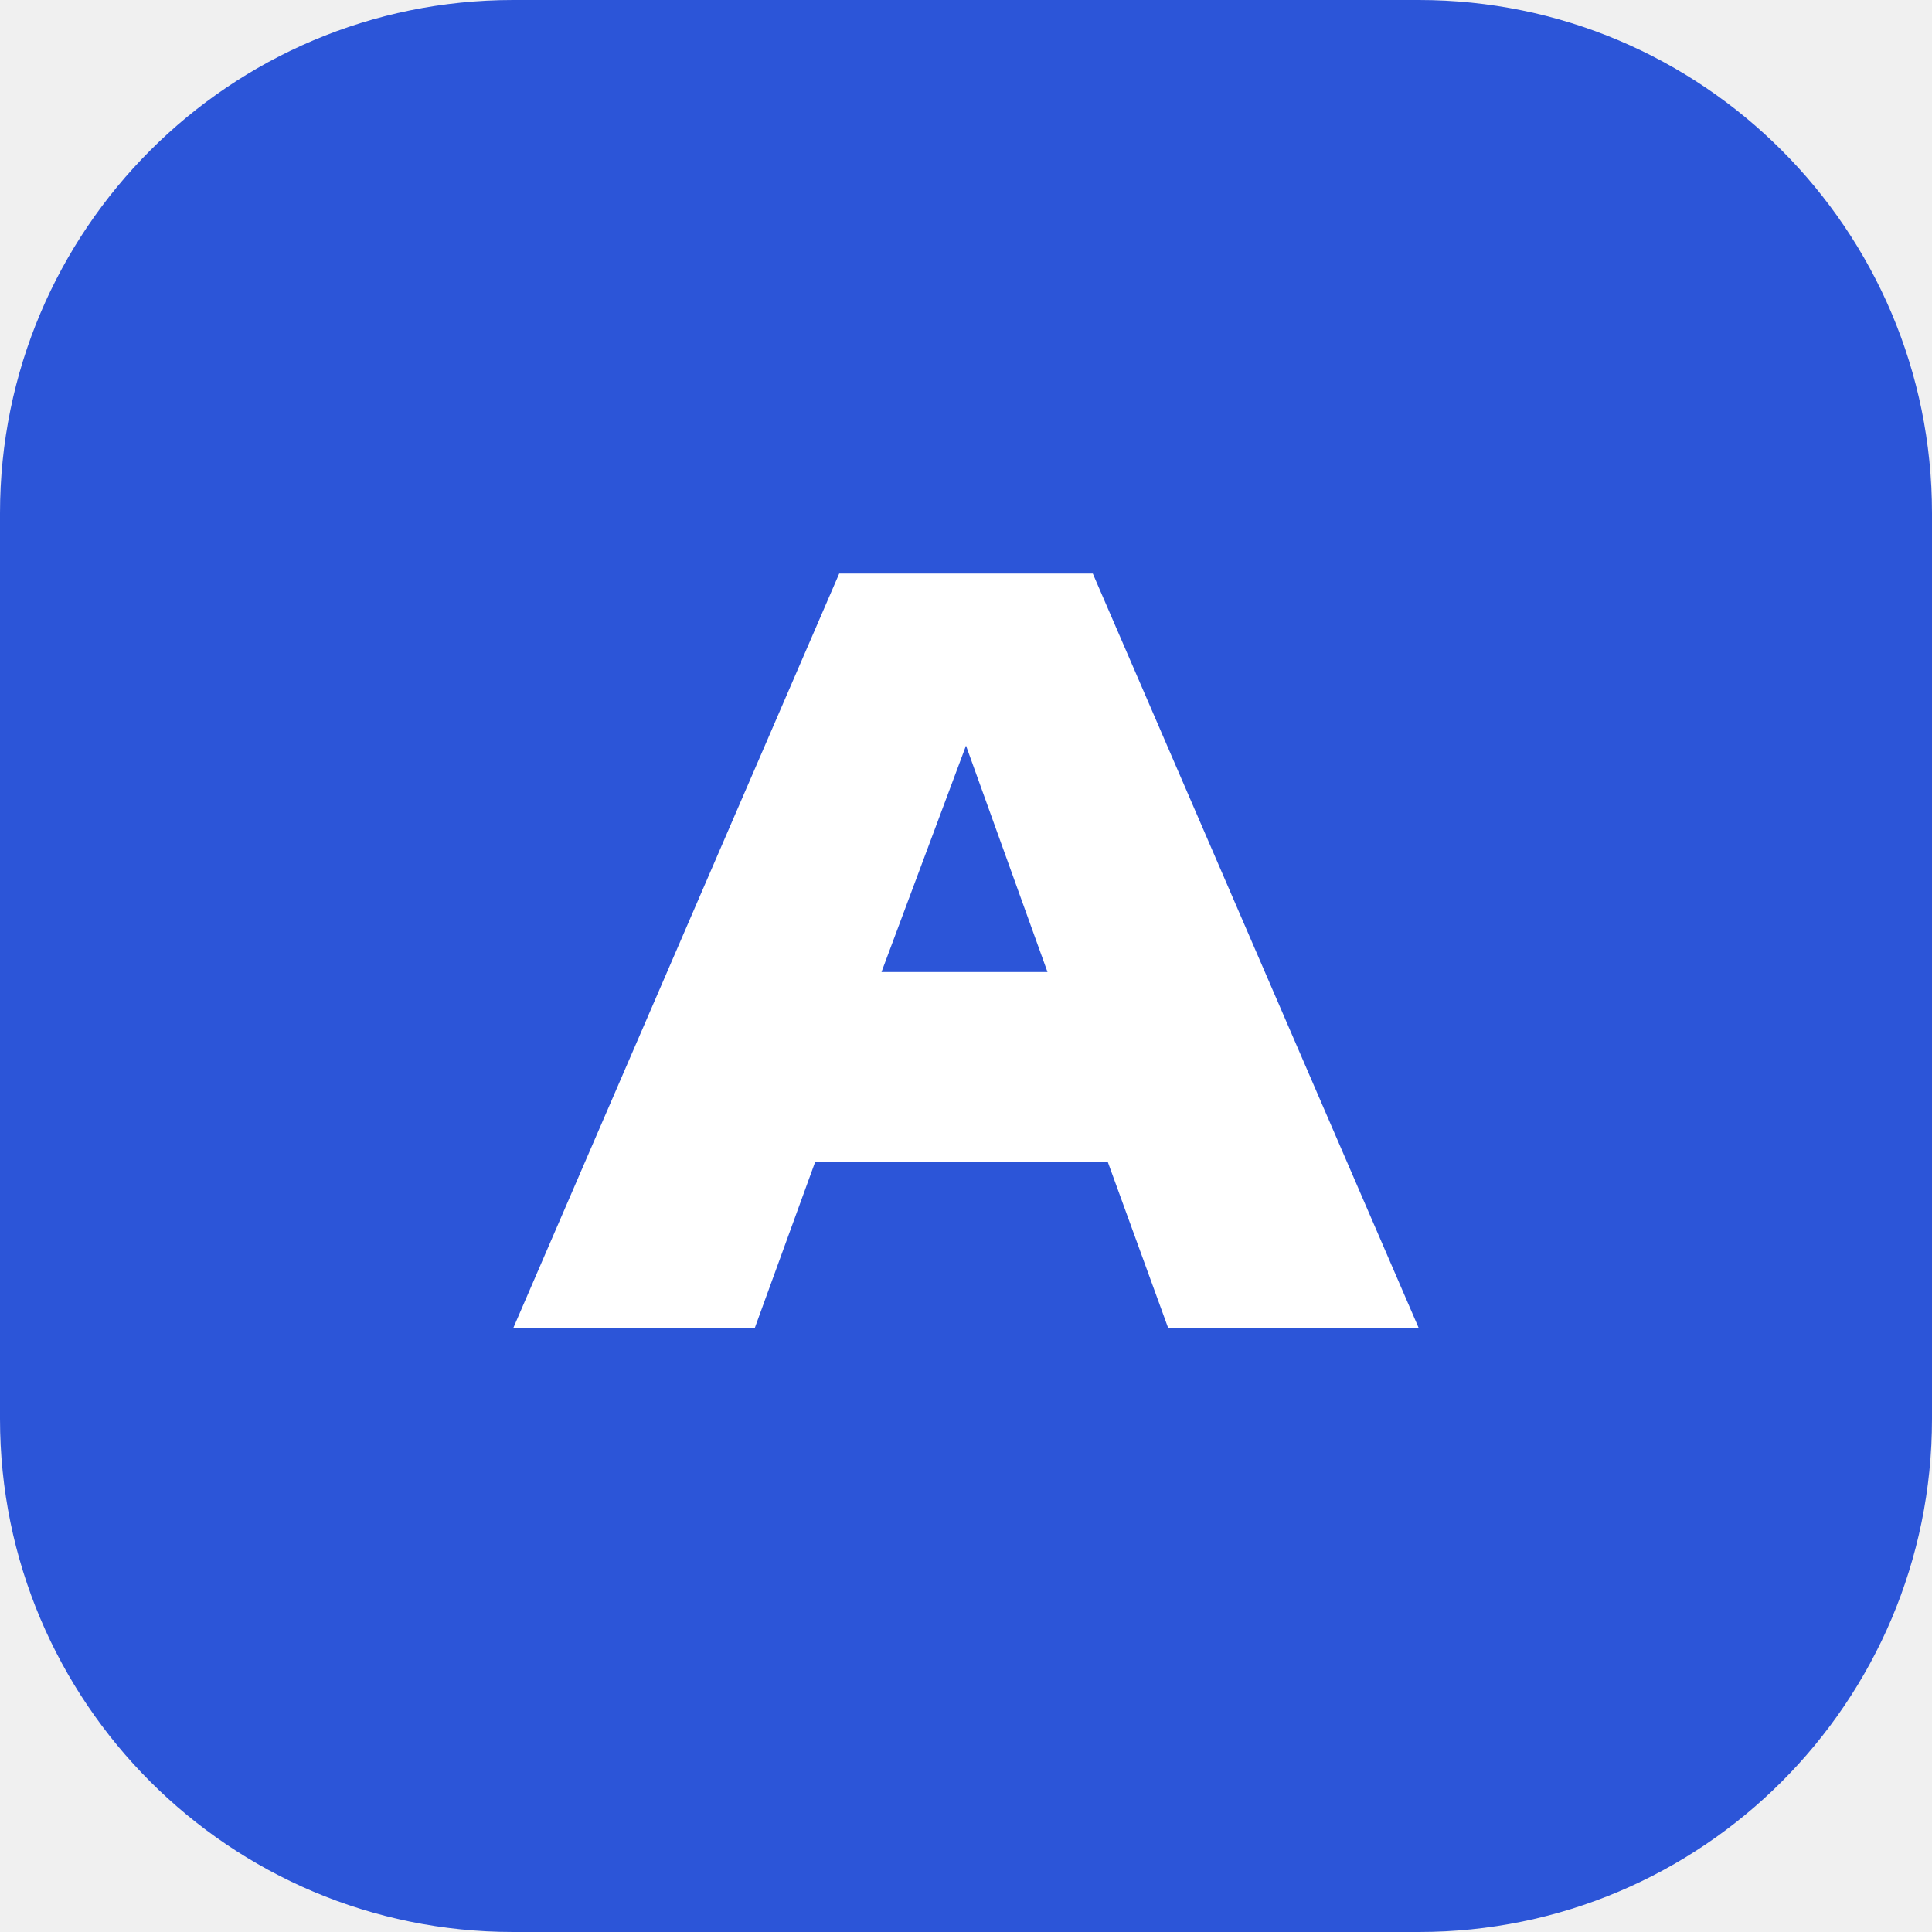
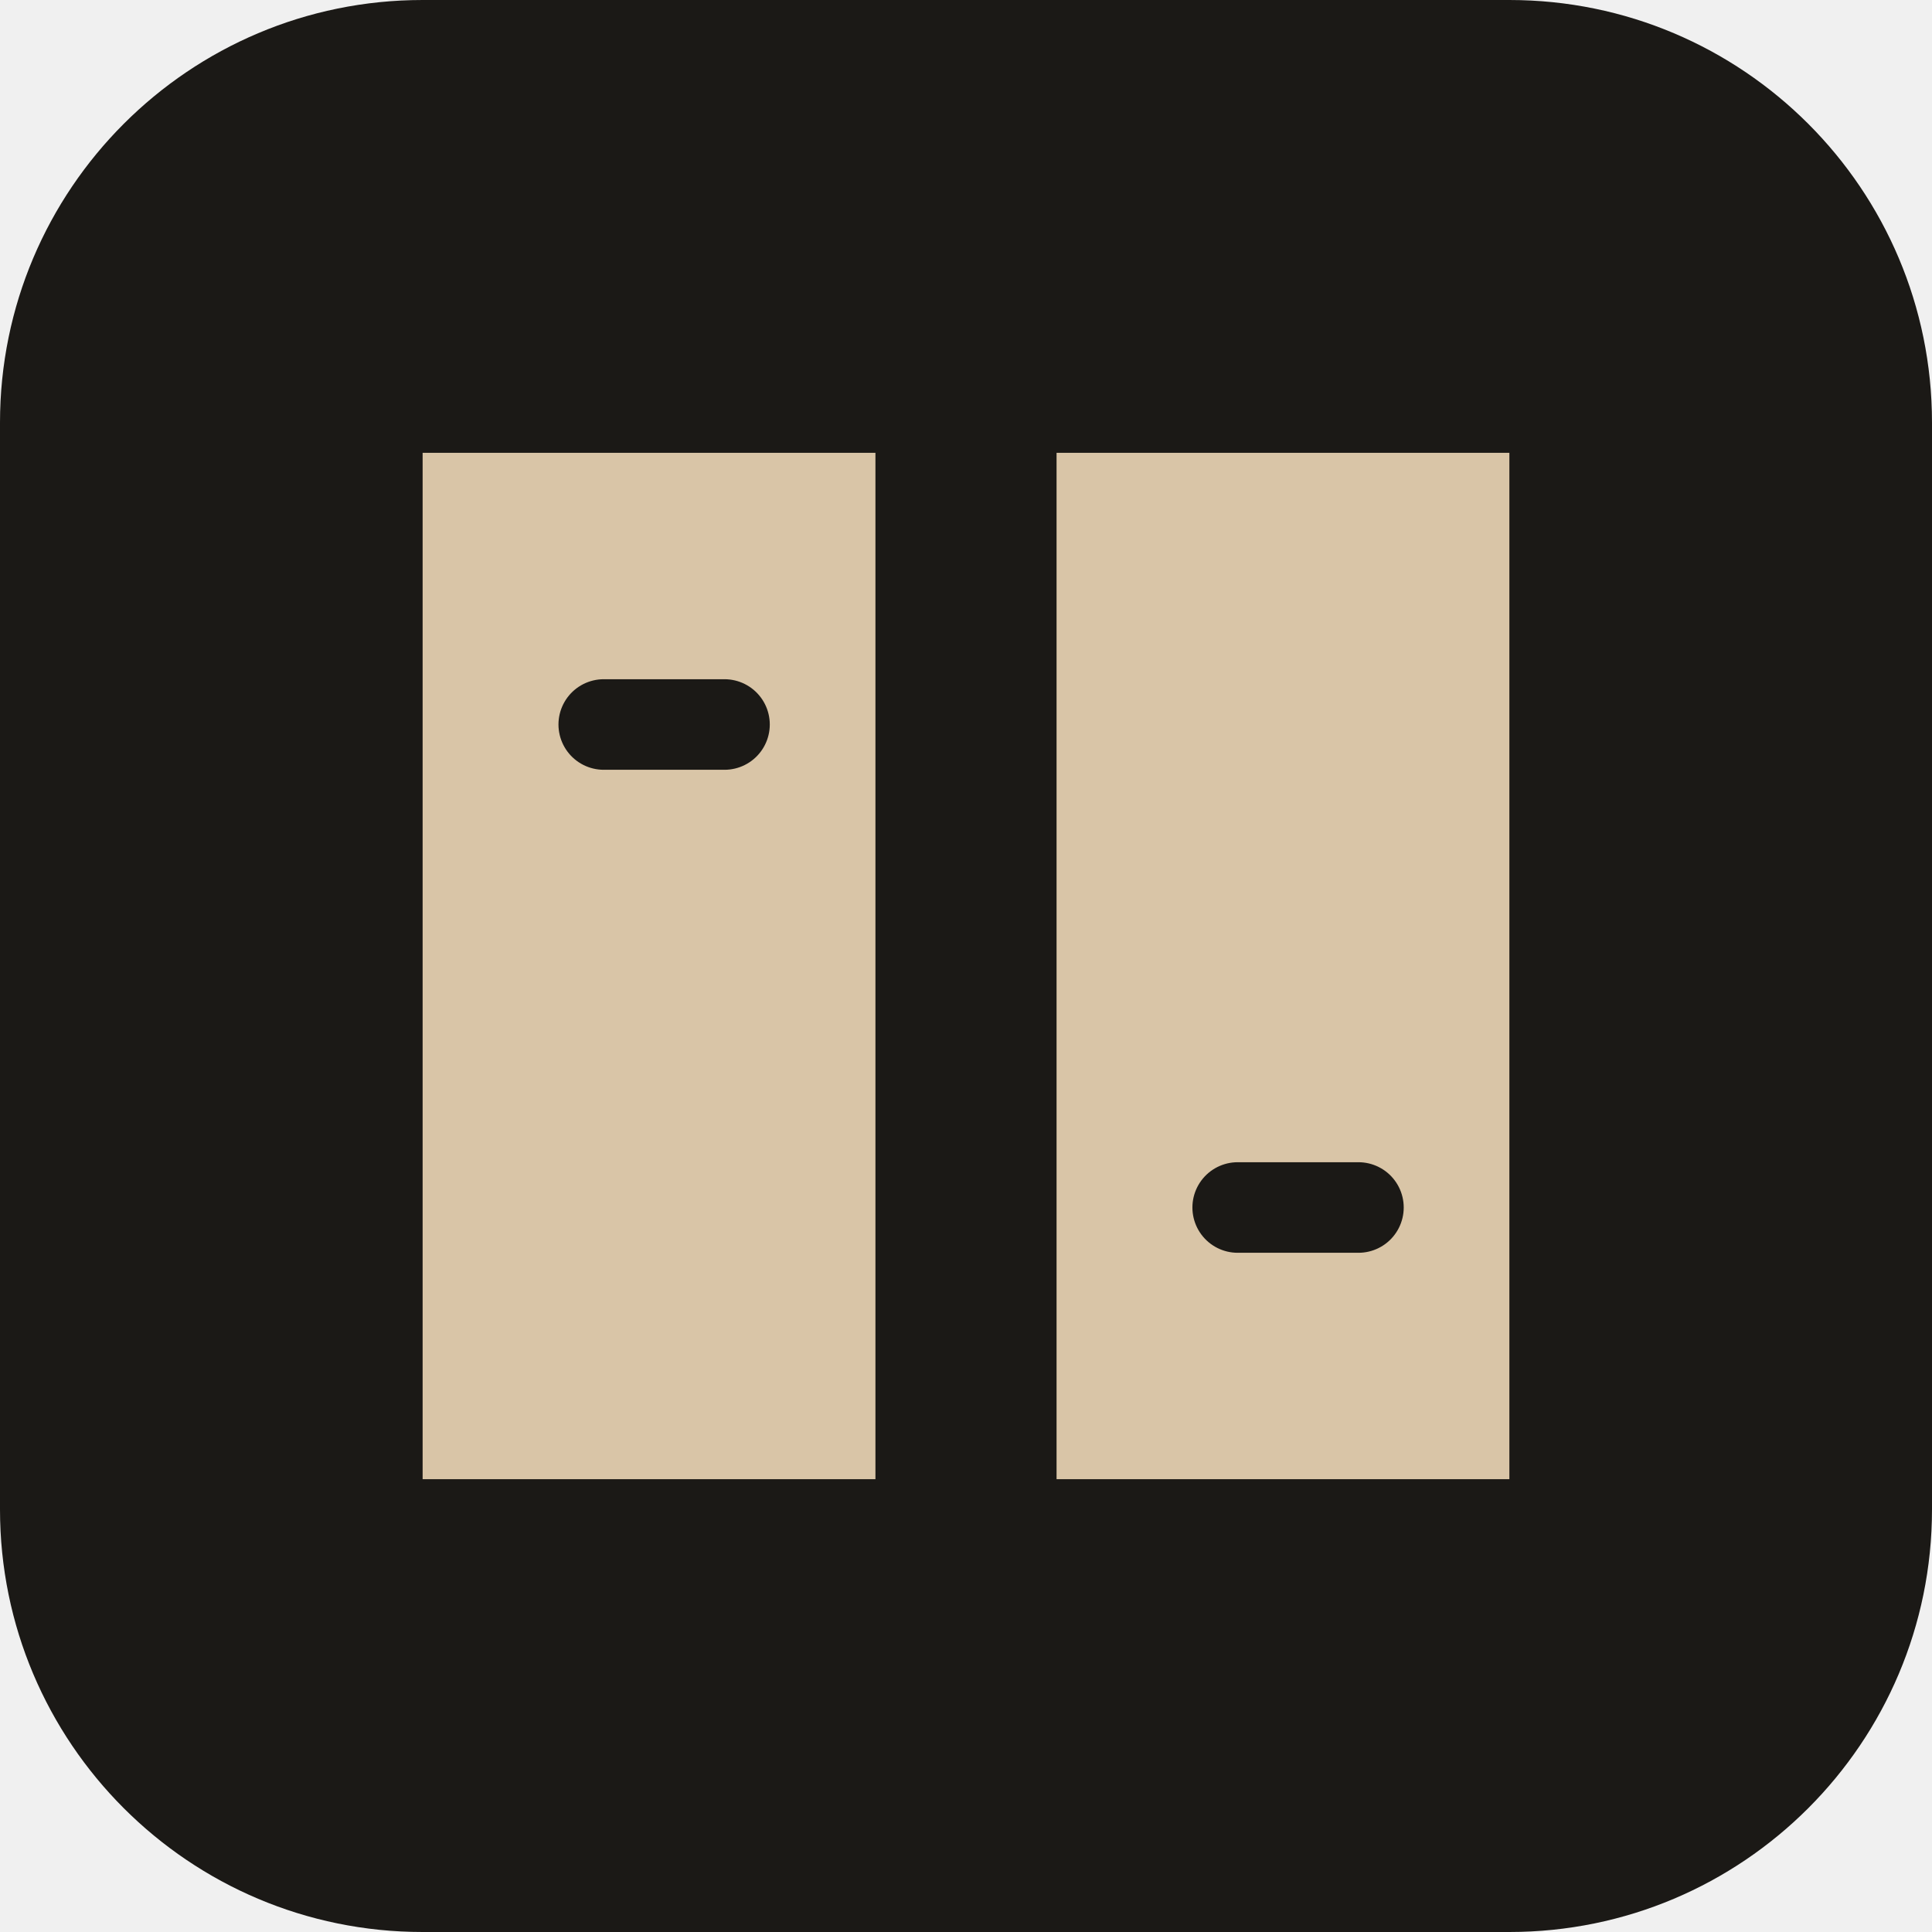
<svg xmlns="http://www.w3.org/2000/svg" viewBox="0 0 64 64">
-   <rect width="64" height="64" rx="17" fill="#2c55d8" />
-   <path d="M17 44 27.8 19h8.4L47 44h-8.3l-2-5.5H27L25 44Zm12.2-11.8h5.5L32 24.7Z" fill="#fff" />
+   <rect width="64" height="64" rx="14" fill="#1b1916" />
+   <path d="M14 15h15v34H14zm21 0h15v34H35z" fill="#d9c5a7" />
+   <path d="M20 24h4m17 16h4" stroke="#1b1916" stroke-width="3" stroke-linecap="round" />
</svg>
